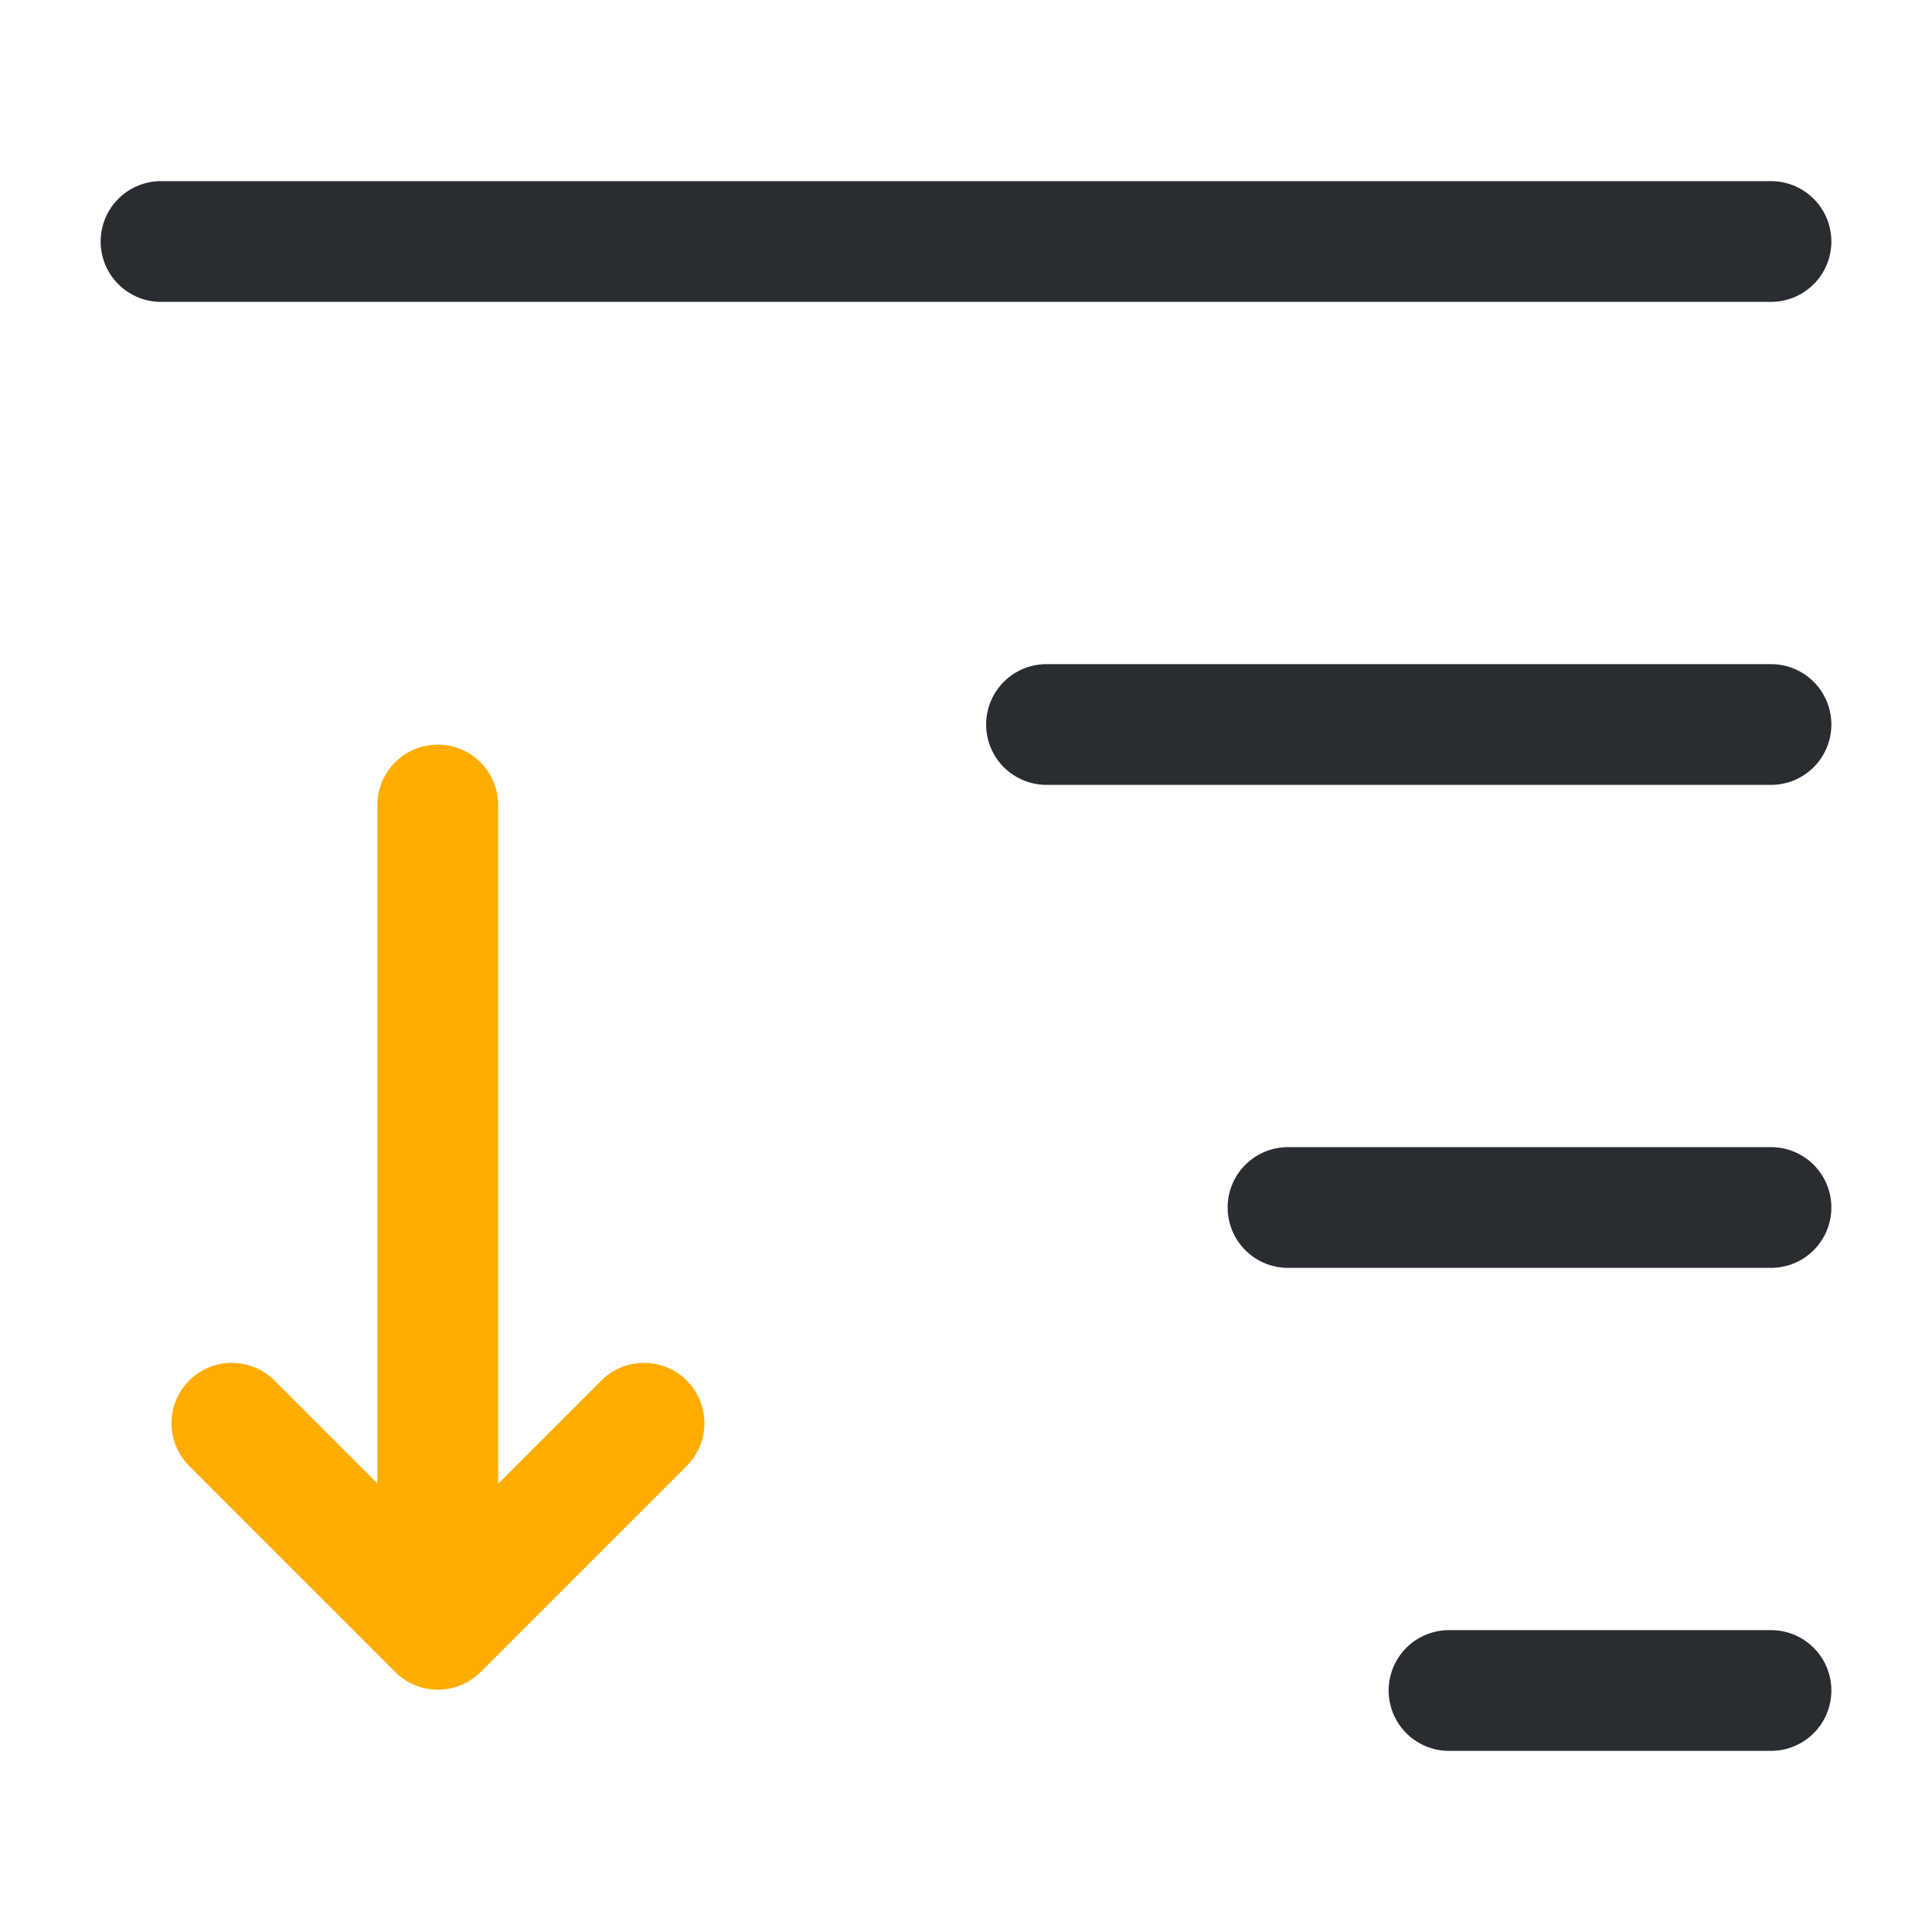
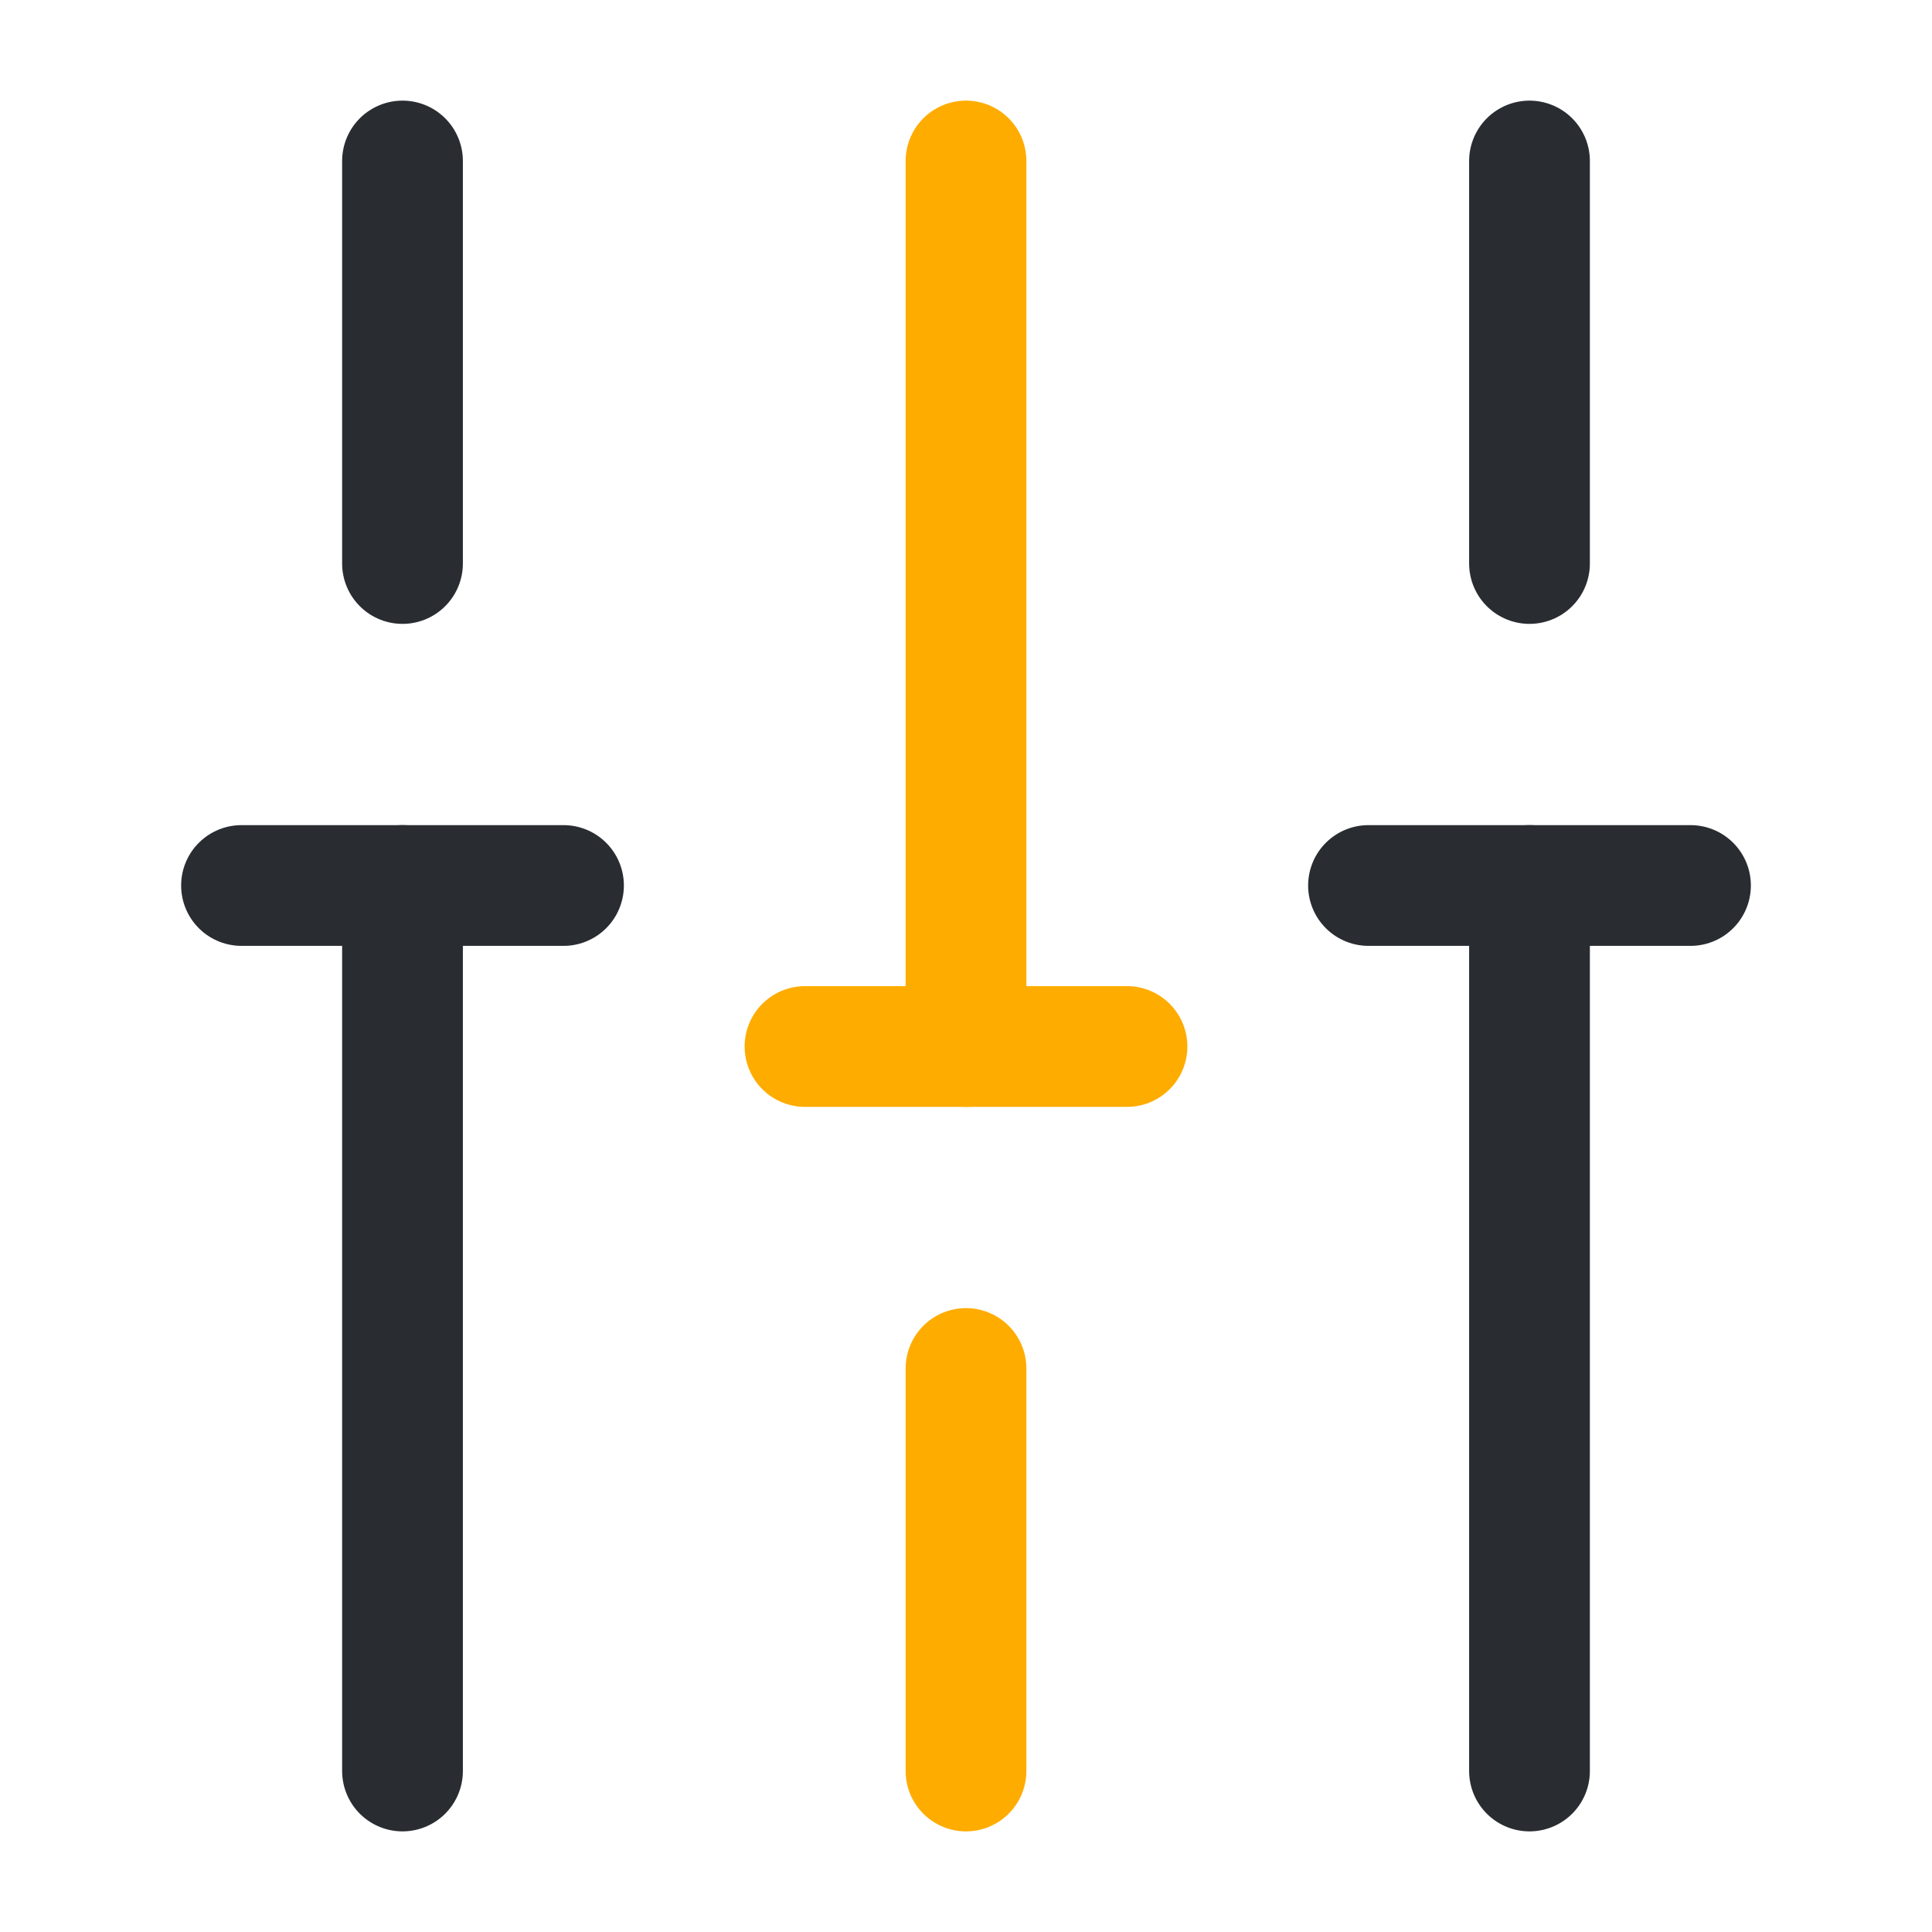
<svg xmlns="http://www.w3.org/2000/svg" width="24" height="24" viewBox="0 0 24 24" fill="none">
-   <path d="M22 3H2" stroke="#292D32" stroke-width="1.5" stroke-miterlimit="10" stroke-linecap="round" stroke-linejoin="round" />
-   <path d="M22 9H13" stroke="#292D32" stroke-width="1.5" stroke-miterlimit="10" stroke-linecap="round" stroke-linejoin="round" />
-   <path d="M22 15H16" stroke="#292D32" stroke-width="1.5" stroke-miterlimit="10" stroke-linecap="round" stroke-linejoin="round" />
-   <path d="M22 21H18" stroke="#292D32" stroke-width="1.5" stroke-miterlimit="10" stroke-linecap="round" stroke-linejoin="round" />
-   <path d="M8 17.68L5.44 20.24L2.88 17.68" stroke="#FFAC00" stroke-width="1.5" stroke-miterlimit="10" stroke-linecap="round" stroke-linejoin="round" />
-   <path d="M5.438 10L5.438 20.17" stroke="#FFAC00" stroke-width="1.5" stroke-miterlimit="10" stroke-linecap="round" stroke-linejoin="round" />
+   <path d="M19 22V11" stroke="#292D32" stroke-width="1.5" stroke-miterlimit="10" stroke-linecap="round" stroke-linejoin="round" />
+   <path d="M19 7V2" stroke="#292D32" stroke-width="1.5" stroke-miterlimit="10" stroke-linecap="round" stroke-linejoin="round" />
+   <path d="M12 22V17" stroke="#FFAC00" stroke-width="1.5" stroke-miterlimit="10" stroke-linecap="round" stroke-linejoin="round" />
+   <path d="M12 13V2" stroke="#FFAC00" stroke-width="1.5" stroke-miterlimit="10" stroke-linecap="round" stroke-linejoin="round" />
+   <path d="M5 22V11" stroke="#292D32" stroke-width="1.5" stroke-miterlimit="10" stroke-linecap="round" stroke-linejoin="round" />
+   <path d="M5 7V2" stroke="#292D32" stroke-width="1.5" stroke-miterlimit="10" stroke-linecap="round" stroke-linejoin="round" />
+   <path d="M3 11H7" stroke="#292D32" stroke-width="1.5" stroke-miterlimit="10" stroke-linecap="round" stroke-linejoin="round" />
+   <path d="M17 11H21" stroke="#292D32" stroke-width="1.5" stroke-miterlimit="10" stroke-linecap="round" stroke-linejoin="round" />
+   <path d="M10 13H14" stroke="#FFAC00" stroke-width="1.5" stroke-miterlimit="10" stroke-linecap="round" stroke-linejoin="round" />
</svg>
